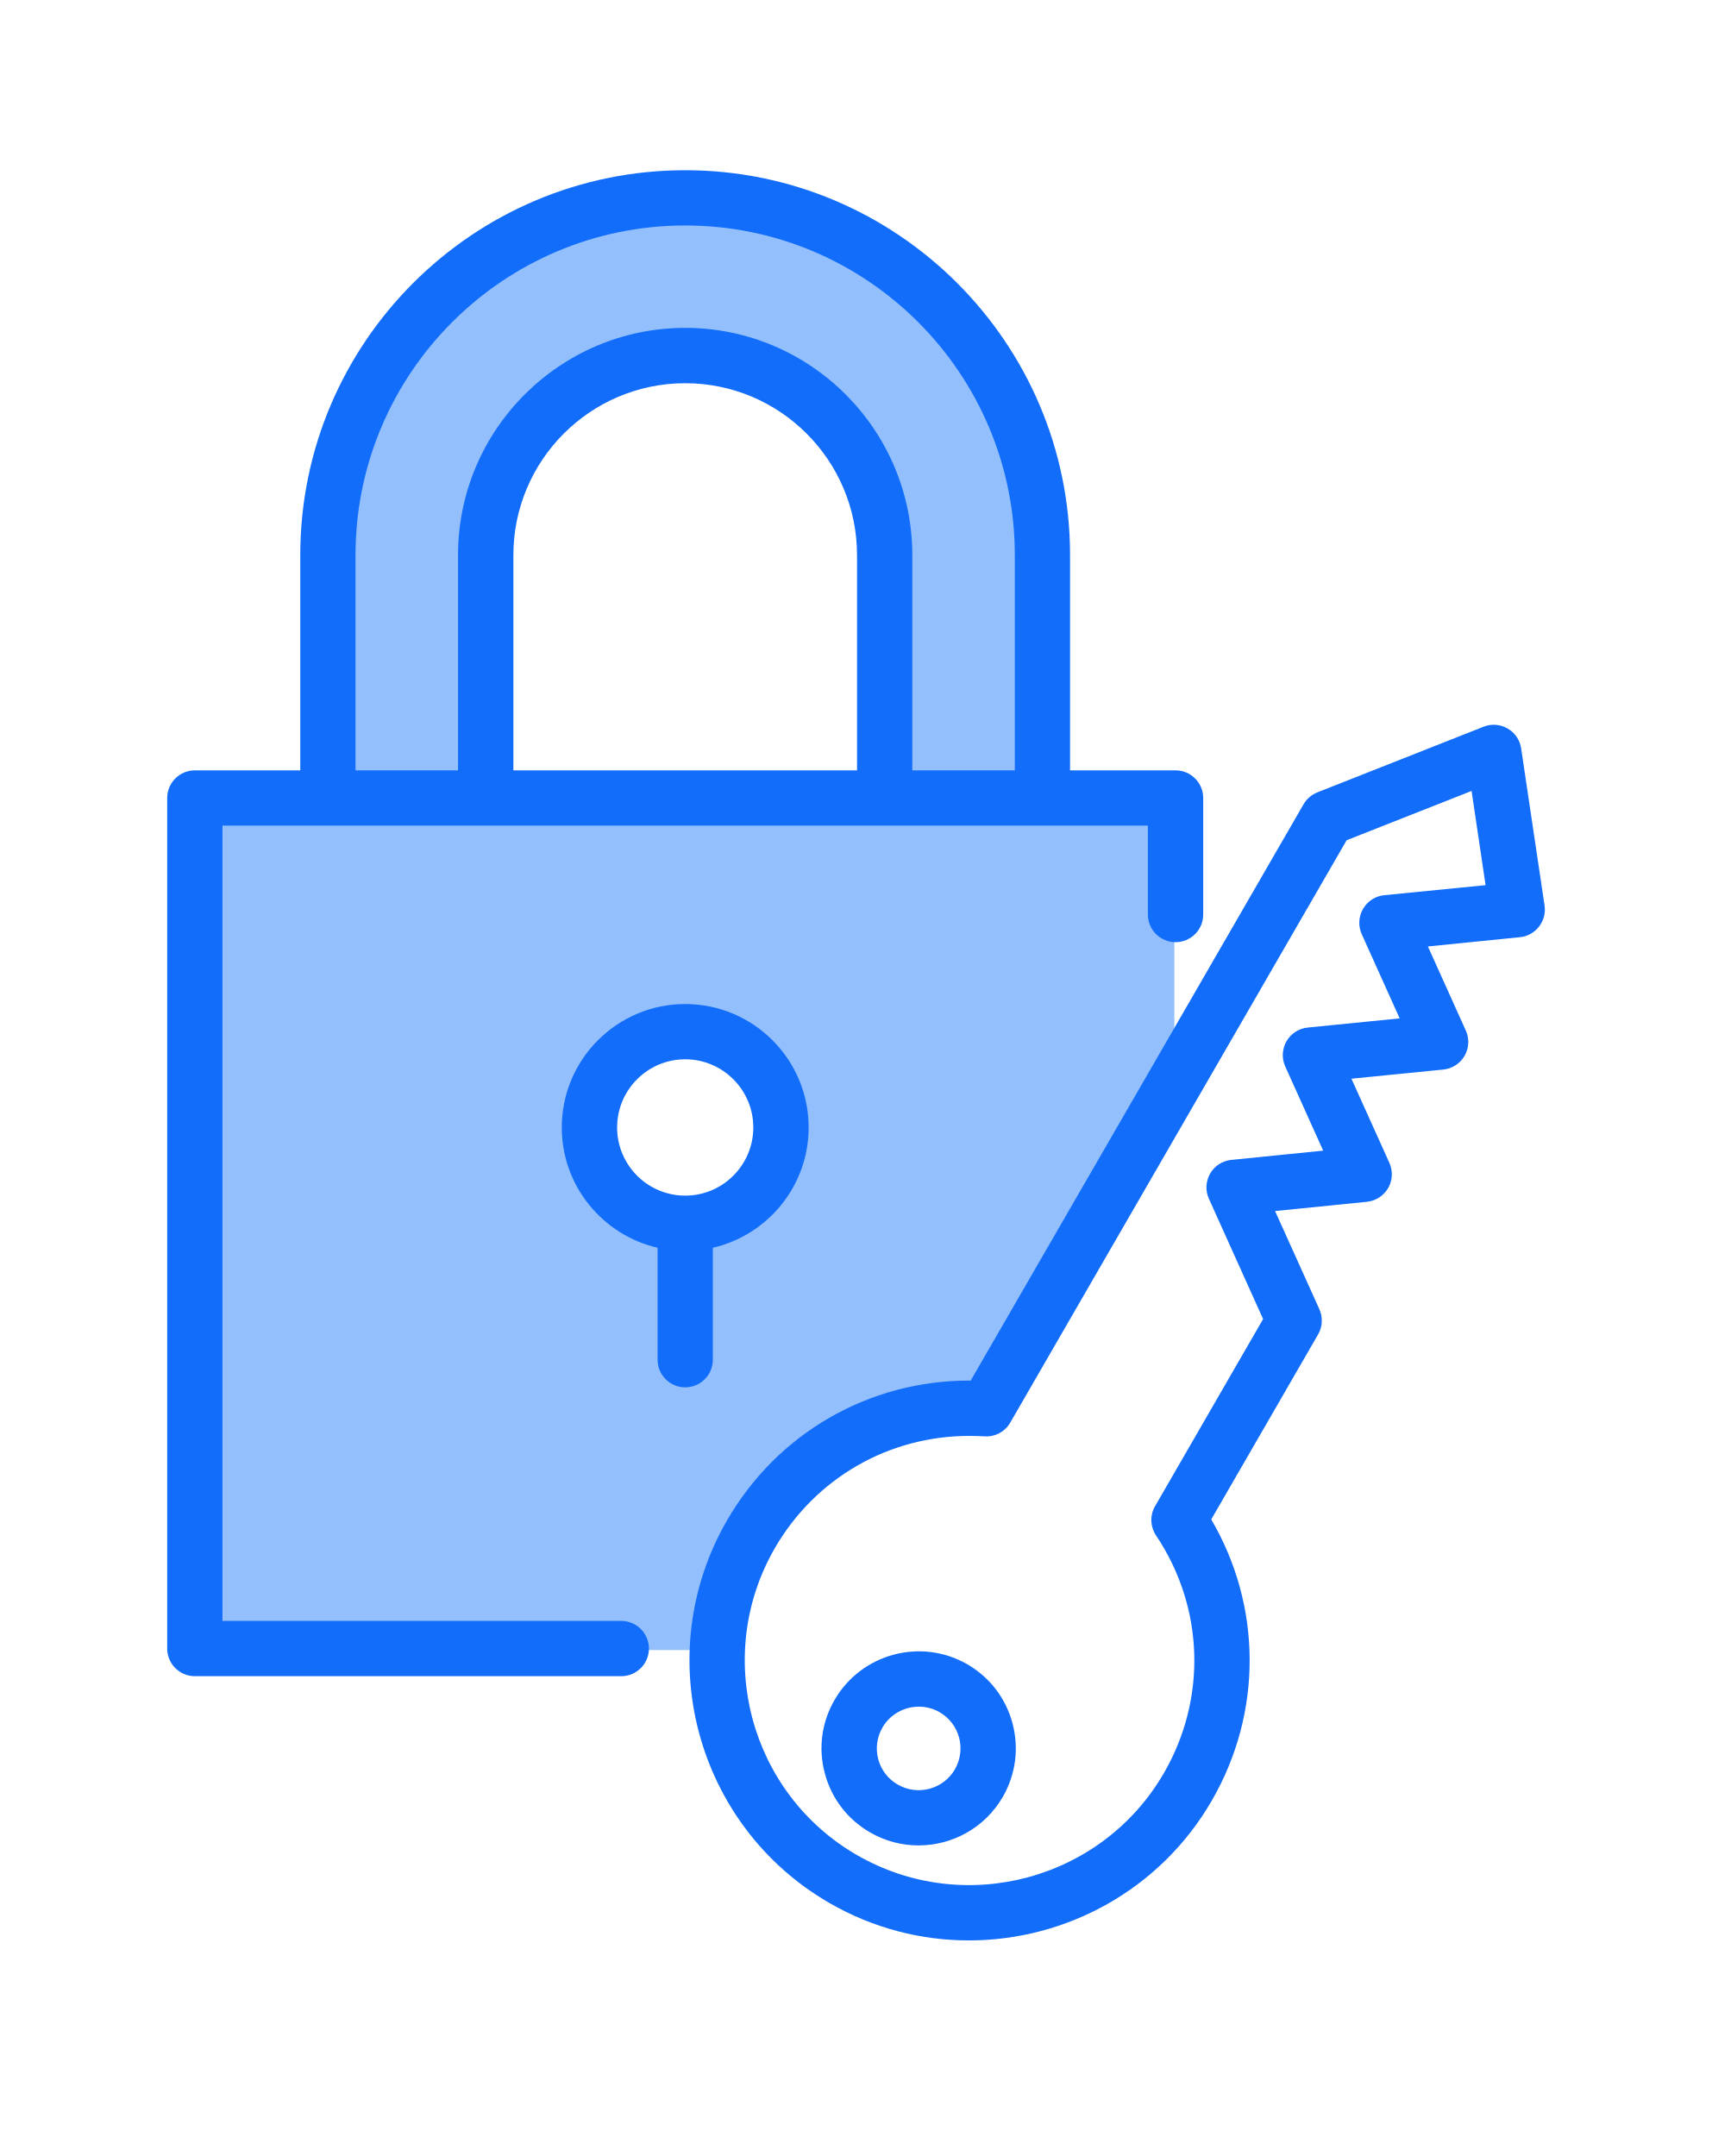
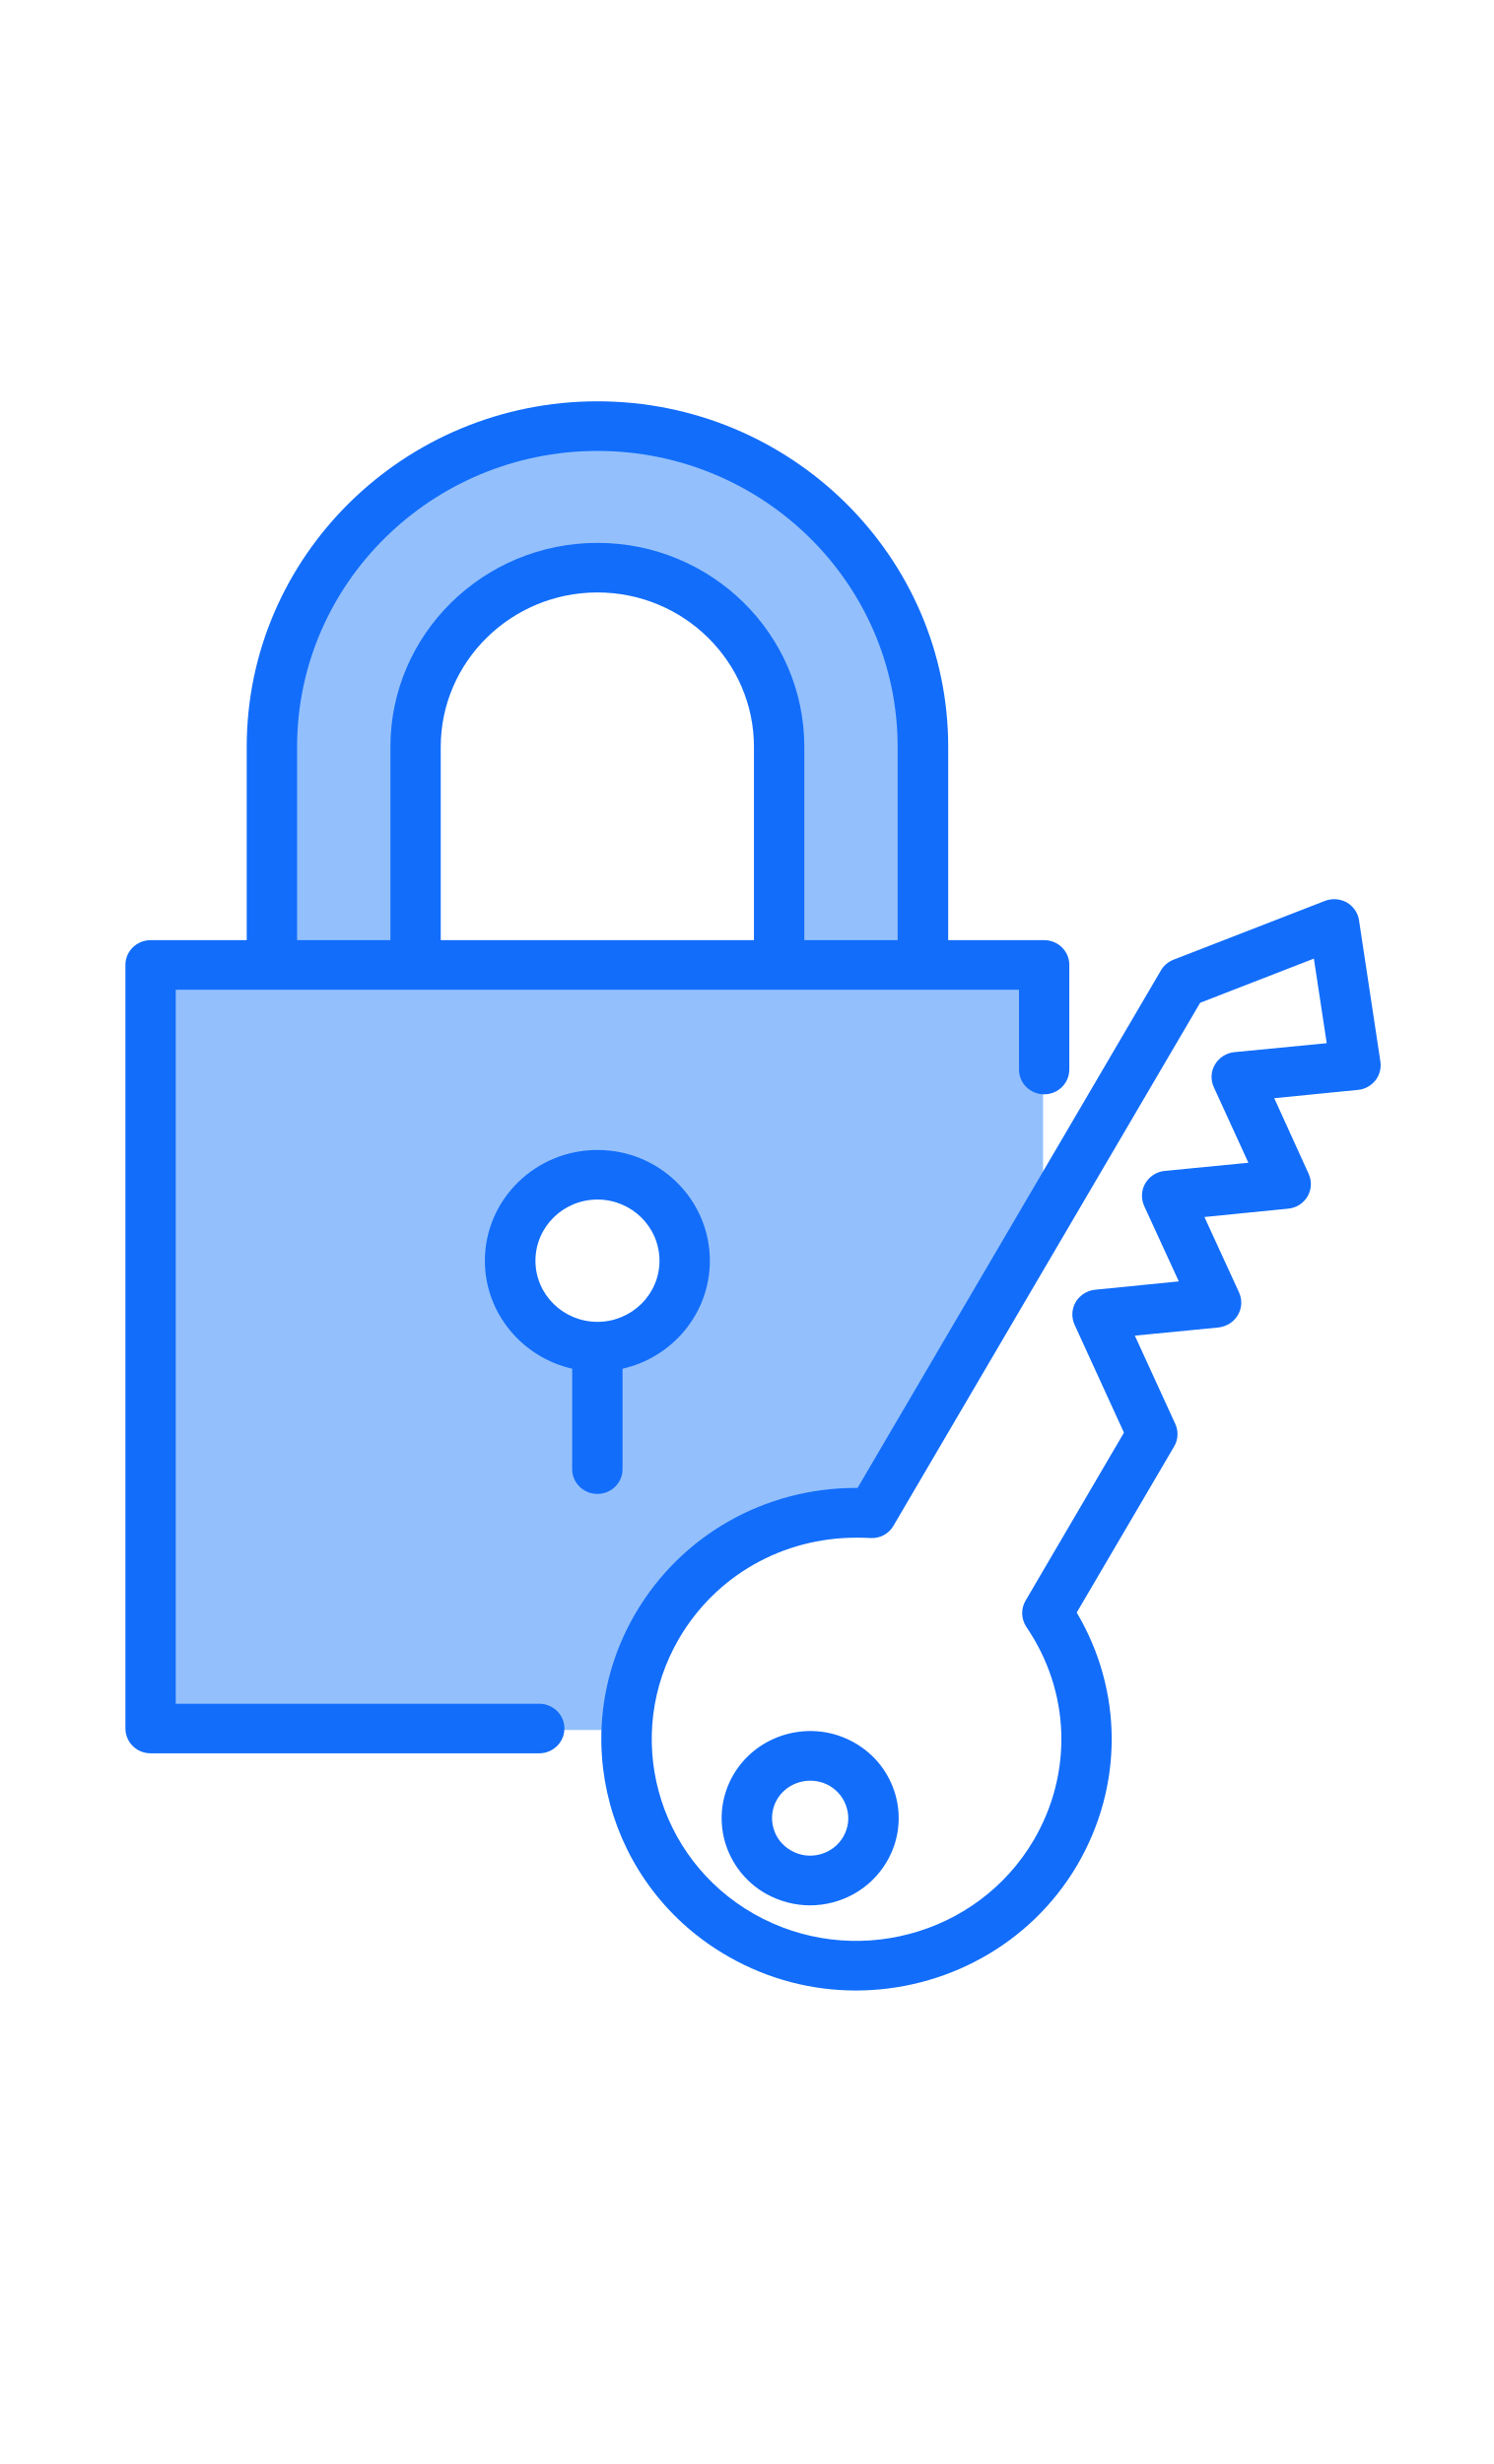
- <svg xmlns="http://www.w3.org/2000/svg" width="100" zoomAndPan="magnify" viewBox="0 0 75 94.5" height="126" preserveAspectRatio="xMidYMid meet" version="1.0">
+ <svg xmlns="http://www.w3.org/2000/svg" width="40" zoomAndPan="magnify" viewBox="0 0 30 49.5" height="66" preserveAspectRatio="xMidYMid meet" version="1.0">
  <defs>
-     <clipPath id="7dffd24431">
-       <path d="M 7.316 7.461 L 67.746 7.461 L 67.746 85.051 L 7.316 85.051 Z M 7.316 7.461 " clip-rule="nonzero" />
+     <clipPath id="f01f186e07">
+       <path d="M 5 8.062 L 19 8.062 L 19 28 L 5 28 Z M 5 8.062 " clip-rule="nonzero" />
+     </clipPath>
+     <clipPath id="42d017dd1b">
+       <path d="M 2.516 8.062 L 27.758 8.062 L 27.758 39.988 L 2.516 39.988 Z M 2.516 8.062 " clip-rule="nonzero" />
    </clipPath>
  </defs>
-   <path fill="#93c0fc" d="M 30.297 9.684 C 38.777 9.684 45.719 16.625 45.719 25.105 L 45.719 53.824 L 38.91 53.824 L 38.91 25.105 C 38.91 20.383 35.02 16.496 30.297 16.496 C 25.57 16.496 21.68 20.383 21.68 25.105 L 21.68 53.824 L 14.867 53.824 L 14.867 25.105 C 14.867 16.625 21.809 9.684 30.297 9.684 Z M 30.297 9.684 " fill-opacity="1" fill-rule="evenodd" />
-   <path fill="#93c0fc" d="M 9.121 35.598 L 9.121 72.324 L 31.684 72.324 C 31.758 70.645 32.23 68.953 33.133 67.395 C 35.277 63.68 39.285 61.707 43.297 61.973 L 51.469 47.824 L 51.469 35.598 Z M 29.992 53.02 C 27.98 53.02 26.34 51.379 26.34 49.367 C 26.34 47.359 27.98 45.719 29.992 45.719 C 32.004 45.719 33.641 47.359 33.641 49.367 C 33.641 51.379 32.004 53.02 29.992 53.02 Z M 29.992 53.02 " fill-opacity="1" fill-rule="evenodd" />
-   <g clip-path="url(#7dffd24431)">
-     <path fill="#126dfb" d="M 27.23 71.047 L 9.75 71.047 L 9.75 36.188 L 50.309 36.188 L 50.309 40.086 C 50.309 40.754 50.852 41.297 51.523 41.297 C 52.191 41.297 52.734 40.754 52.734 40.086 L 52.734 34.977 C 52.734 34.309 52.191 33.766 51.523 33.766 L 46.898 33.766 L 46.898 24.332 C 46.898 15.027 39.332 7.461 30.031 7.461 C 20.727 7.461 13.16 15.027 13.16 24.332 L 13.16 33.766 L 8.539 33.766 C 7.871 33.766 7.328 34.309 7.328 34.977 L 7.328 72.258 C 7.328 72.926 7.871 73.469 8.539 73.469 L 27.23 73.469 C 27.898 73.469 28.441 72.926 28.441 72.258 C 28.441 71.59 27.898 71.047 27.23 71.047 Z M 37.562 33.766 L 22.5 33.766 L 22.5 24.332 C 22.5 20.176 25.879 16.797 30.031 16.797 C 34.184 16.797 37.562 20.176 37.562 24.332 Z M 15.582 24.332 C 15.582 16.363 22.062 9.883 30.031 9.883 C 37.996 9.883 44.477 16.363 44.477 24.332 L 44.477 33.766 L 39.984 33.766 L 39.984 24.332 C 39.984 18.84 35.52 14.371 30.031 14.371 C 24.543 14.371 20.074 18.84 20.074 24.332 L 20.074 33.766 L 15.582 33.766 Z M 67.695 39.695 L 66.668 32.801 C 66.613 32.434 66.395 32.113 66.074 31.93 C 65.754 31.746 65.367 31.715 65.023 31.852 L 57.738 34.73 C 57.48 34.832 57.27 35.016 57.133 35.25 L 42.543 60.512 C 42.52 60.512 42.496 60.512 42.473 60.512 C 38.09 60.512 34.074 62.809 31.859 66.648 C 28.477 72.508 30.492 80.027 36.352 83.41 C 38.277 84.523 40.383 85.051 42.465 85.051 C 46.707 85.051 50.844 82.848 53.113 78.918 C 55.34 75.059 55.312 70.402 53.086 66.598 L 57.77 58.488 C 57.965 58.152 57.984 57.738 57.824 57.383 L 55.883 53.082 L 59.91 52.676 C 60.297 52.637 60.645 52.41 60.84 52.074 C 61.031 51.738 61.055 51.328 60.895 50.973 L 59.23 47.281 L 63.262 46.879 C 63.648 46.84 63.992 46.617 64.188 46.281 C 64.383 45.941 64.406 45.531 64.246 45.176 L 62.582 41.484 L 66.617 41.078 C 66.945 41.047 67.246 40.879 67.449 40.617 C 67.656 40.355 67.742 40.023 67.695 39.695 Z M 60.664 39.238 C 60.277 39.277 59.93 39.5 59.738 39.84 C 59.543 40.176 59.52 40.586 59.68 40.941 L 61.344 44.637 L 57.312 45.039 C 56.926 45.078 56.578 45.301 56.383 45.641 C 56.191 45.977 56.168 46.387 56.328 46.742 L 57.992 50.434 L 53.965 50.84 C 53.578 50.879 53.23 51.102 53.039 51.438 C 52.844 51.777 52.82 52.188 52.984 52.543 L 55.359 57.816 L 50.625 66.016 C 50.391 66.414 50.41 66.91 50.664 67.297 C 52.773 70.441 52.906 74.43 51.016 77.707 C 48.301 82.406 42.266 84.023 37.562 81.312 C 32.859 78.598 31.246 72.562 33.957 67.859 C 35.738 64.781 38.957 62.938 42.477 62.938 C 42.699 62.938 42.926 62.945 43.148 62.957 C 43.609 62.988 44.047 62.754 44.277 62.355 L 59.02 36.828 L 64.496 34.668 L 65.109 38.797 Z M 42.391 72.945 C 40.359 71.777 37.754 72.477 36.578 74.508 C 36.008 75.488 35.855 76.637 36.152 77.734 C 36.445 78.836 37.152 79.75 38.133 80.316 C 38.801 80.703 39.535 80.887 40.254 80.887 C 41.727 80.887 43.16 80.125 43.949 78.762 C 44.516 77.777 44.668 76.633 44.375 75.531 C 44.082 74.434 43.379 73.516 42.391 72.945 Z M 41.852 77.551 C 41.344 78.426 40.223 78.727 39.344 78.219 C 38.922 77.977 38.617 77.582 38.492 77.109 C 38.367 76.637 38.43 76.145 38.676 75.723 C 38.676 75.723 38.676 75.723 38.676 75.719 C 39.016 75.133 39.637 74.805 40.27 74.805 C 40.582 74.805 40.895 74.883 41.18 75.047 C 41.605 75.293 41.906 75.688 42.035 76.16 C 42.16 76.633 42.094 77.125 41.852 77.551 Z M 31.242 59.598 L 31.242 54.691 C 33.645 54.137 35.441 51.984 35.441 49.418 C 35.441 46.434 33.016 44.008 30.031 44.008 C 27.047 44.008 24.621 46.434 24.621 49.418 C 24.621 51.984 26.418 54.137 28.82 54.691 L 28.82 59.598 C 28.82 60.266 29.363 60.809 30.031 60.809 C 30.699 60.809 31.242 60.266 31.242 59.598 Z M 27.047 49.418 C 27.047 47.77 28.383 46.43 30.031 46.43 C 31.676 46.43 33.016 47.77 33.016 49.418 C 33.016 51.066 31.676 52.406 30.031 52.406 C 28.383 52.406 27.047 51.066 27.047 49.418 Z M 27.047 49.418 " fill-opacity="1" fill-rule="nonzero" />
+   <g clip-path="url(#f01f186e07)">
+     <path fill="#93c0fc" d="M 12.113 8.977 C 15.656 8.977 18.555 11.832 18.555 15.324 L 18.555 27.141 L 15.711 27.141 L 15.711 15.324 C 15.711 13.379 14.086 11.777 12.113 11.777 C 10.141 11.777 8.516 13.379 8.516 15.324 L 8.516 27.141 L 5.672 27.141 L 5.672 15.324 C 5.672 11.832 8.57 8.977 12.113 8.977 Z M 12.113 8.977 " fill-opacity="1" fill-rule="evenodd" />
+   </g>
+   <path fill="#93c0fc" d="M 3.27 19.641 L 3.27 34.754 L 12.691 34.754 C 12.727 34.062 12.922 33.363 13.297 32.723 C 14.195 31.195 15.871 30.383 17.547 30.492 L 20.957 24.672 L 20.957 19.641 Z M 11.988 26.809 C 11.148 26.809 10.461 26.133 10.461 25.305 C 10.461 24.48 11.148 23.805 11.988 23.805 C 12.828 23.805 13.512 24.48 13.512 25.305 C 13.512 26.133 12.828 26.809 11.988 26.809 Z M 11.988 26.809 " fill-opacity="1" fill-rule="evenodd" />
+   <g clip-path="url(#42d017dd1b)">
+     <path fill="#126dfb" d="M 10.832 34.227 L 3.531 34.227 L 3.531 19.883 L 20.473 19.883 L 20.473 21.484 C 20.473 21.762 20.699 21.984 20.98 21.984 C 21.258 21.984 21.484 21.762 21.484 21.484 L 21.484 19.383 C 21.484 19.109 21.258 18.887 20.98 18.887 L 19.051 18.887 L 19.051 15.004 C 19.051 11.176 15.887 8.062 12.004 8.062 C 8.117 8.062 4.957 11.176 4.957 15.004 L 4.957 18.887 L 3.027 18.887 C 2.746 18.887 2.52 19.109 2.52 19.383 L 2.52 34.723 C 2.52 35 2.746 35.223 3.027 35.223 L 10.832 35.223 C 11.113 35.223 11.34 35 11.34 34.723 C 11.34 34.449 11.113 34.227 10.832 34.227 Z M 15.148 18.887 L 8.855 18.887 L 8.855 15.004 C 8.855 13.293 10.27 11.902 12.004 11.902 C 13.738 11.902 15.148 13.293 15.148 15.004 Z M 5.969 15.004 C 5.969 11.727 8.676 9.059 12.004 9.059 C 15.332 9.059 18.035 11.727 18.035 15.004 L 18.035 18.887 L 16.16 18.887 L 16.16 15.004 C 16.16 12.742 14.297 10.906 12.004 10.906 C 9.711 10.906 7.844 12.742 7.844 15.004 L 7.844 18.887 L 5.969 18.887 Z M 27.734 21.324 L 27.305 18.488 C 27.285 18.34 27.191 18.207 27.059 18.129 C 26.926 18.055 26.762 18.043 26.621 18.098 L 23.574 19.281 C 23.469 19.324 23.379 19.398 23.324 19.496 L 17.23 29.891 C 17.219 29.891 17.211 29.891 17.199 29.891 C 15.367 29.891 13.691 30.836 12.766 32.414 C 11.355 34.828 12.195 37.922 14.645 39.312 C 15.449 39.77 16.328 39.988 17.195 39.988 C 18.969 39.988 20.695 39.082 21.645 37.465 C 22.574 35.875 22.562 33.961 21.633 32.395 L 23.59 29.059 C 23.672 28.922 23.68 28.75 23.613 28.605 L 22.801 26.832 L 24.484 26.668 C 24.645 26.648 24.789 26.559 24.871 26.418 C 24.953 26.281 24.961 26.113 24.895 25.965 L 24.199 24.449 L 25.883 24.281 C 26.047 24.266 26.191 24.172 26.27 24.035 C 26.352 23.895 26.359 23.727 26.293 23.582 L 25.602 22.062 L 27.285 21.895 C 27.422 21.883 27.547 21.812 27.633 21.707 C 27.719 21.598 27.754 21.461 27.734 21.324 Z M 24.801 21.137 C 24.637 21.152 24.492 21.246 24.41 21.387 C 24.328 21.523 24.32 21.691 24.387 21.84 L 25.082 23.359 L 23.398 23.523 C 23.238 23.539 23.094 23.633 23.012 23.77 C 22.93 23.91 22.922 24.078 22.988 24.227 L 23.684 25.742 L 22 25.91 C 21.84 25.926 21.695 26.02 21.613 26.156 C 21.531 26.297 21.523 26.465 21.59 26.613 L 22.582 28.781 L 20.605 32.156 C 20.508 32.32 20.516 32.523 20.621 32.684 C 21.504 33.977 21.559 35.617 20.77 36.965 C 19.633 38.902 17.113 39.566 15.148 38.449 C 13.184 37.332 12.512 34.852 13.645 32.914 C 14.387 31.648 15.73 30.891 17.203 30.891 C 17.297 30.891 17.391 30.891 17.484 30.898 C 17.676 30.91 17.859 30.816 17.953 30.648 L 24.113 20.145 L 26.398 19.258 L 26.656 20.957 Z M 17.164 35.008 C 16.316 34.527 15.23 34.816 14.738 35.648 C 14.5 36.055 14.438 36.527 14.559 36.98 C 14.684 37.43 14.977 37.809 15.387 38.043 C 15.668 38.199 15.973 38.277 16.273 38.277 C 16.891 38.277 17.488 37.961 17.816 37.402 C 18.055 36.996 18.117 36.523 17.996 36.074 C 17.871 35.621 17.578 35.242 17.164 35.008 Z M 16.941 36.902 C 16.73 37.262 16.258 37.387 15.895 37.176 C 15.719 37.078 15.59 36.914 15.539 36.723 C 15.484 36.527 15.512 36.324 15.613 36.148 C 15.758 35.906 16.016 35.773 16.281 35.773 C 16.41 35.773 16.539 35.805 16.66 35.871 C 16.836 35.973 16.965 36.137 17.016 36.332 C 17.07 36.523 17.043 36.727 16.941 36.902 Z M 12.508 29.516 L 12.508 27.496 C 13.512 27.27 14.262 26.383 14.262 25.328 C 14.262 24.098 13.25 23.102 12.004 23.102 C 10.758 23.102 9.742 24.098 9.742 25.328 C 9.742 26.383 10.496 27.27 11.496 27.496 L 11.496 29.516 C 11.496 29.789 11.723 30.012 12.004 30.012 C 12.281 30.012 12.508 29.789 12.508 29.516 Z M 10.758 25.328 C 10.758 24.648 11.316 24.098 12.004 24.098 C 12.691 24.098 13.25 24.648 13.25 25.328 C 13.25 26.004 12.691 26.555 12.004 26.555 C 11.316 26.555 10.758 26.004 10.758 25.328 Z M 10.758 25.328 " fill-opacity="1" fill-rule="nonzero" />
  </g>
</svg>
